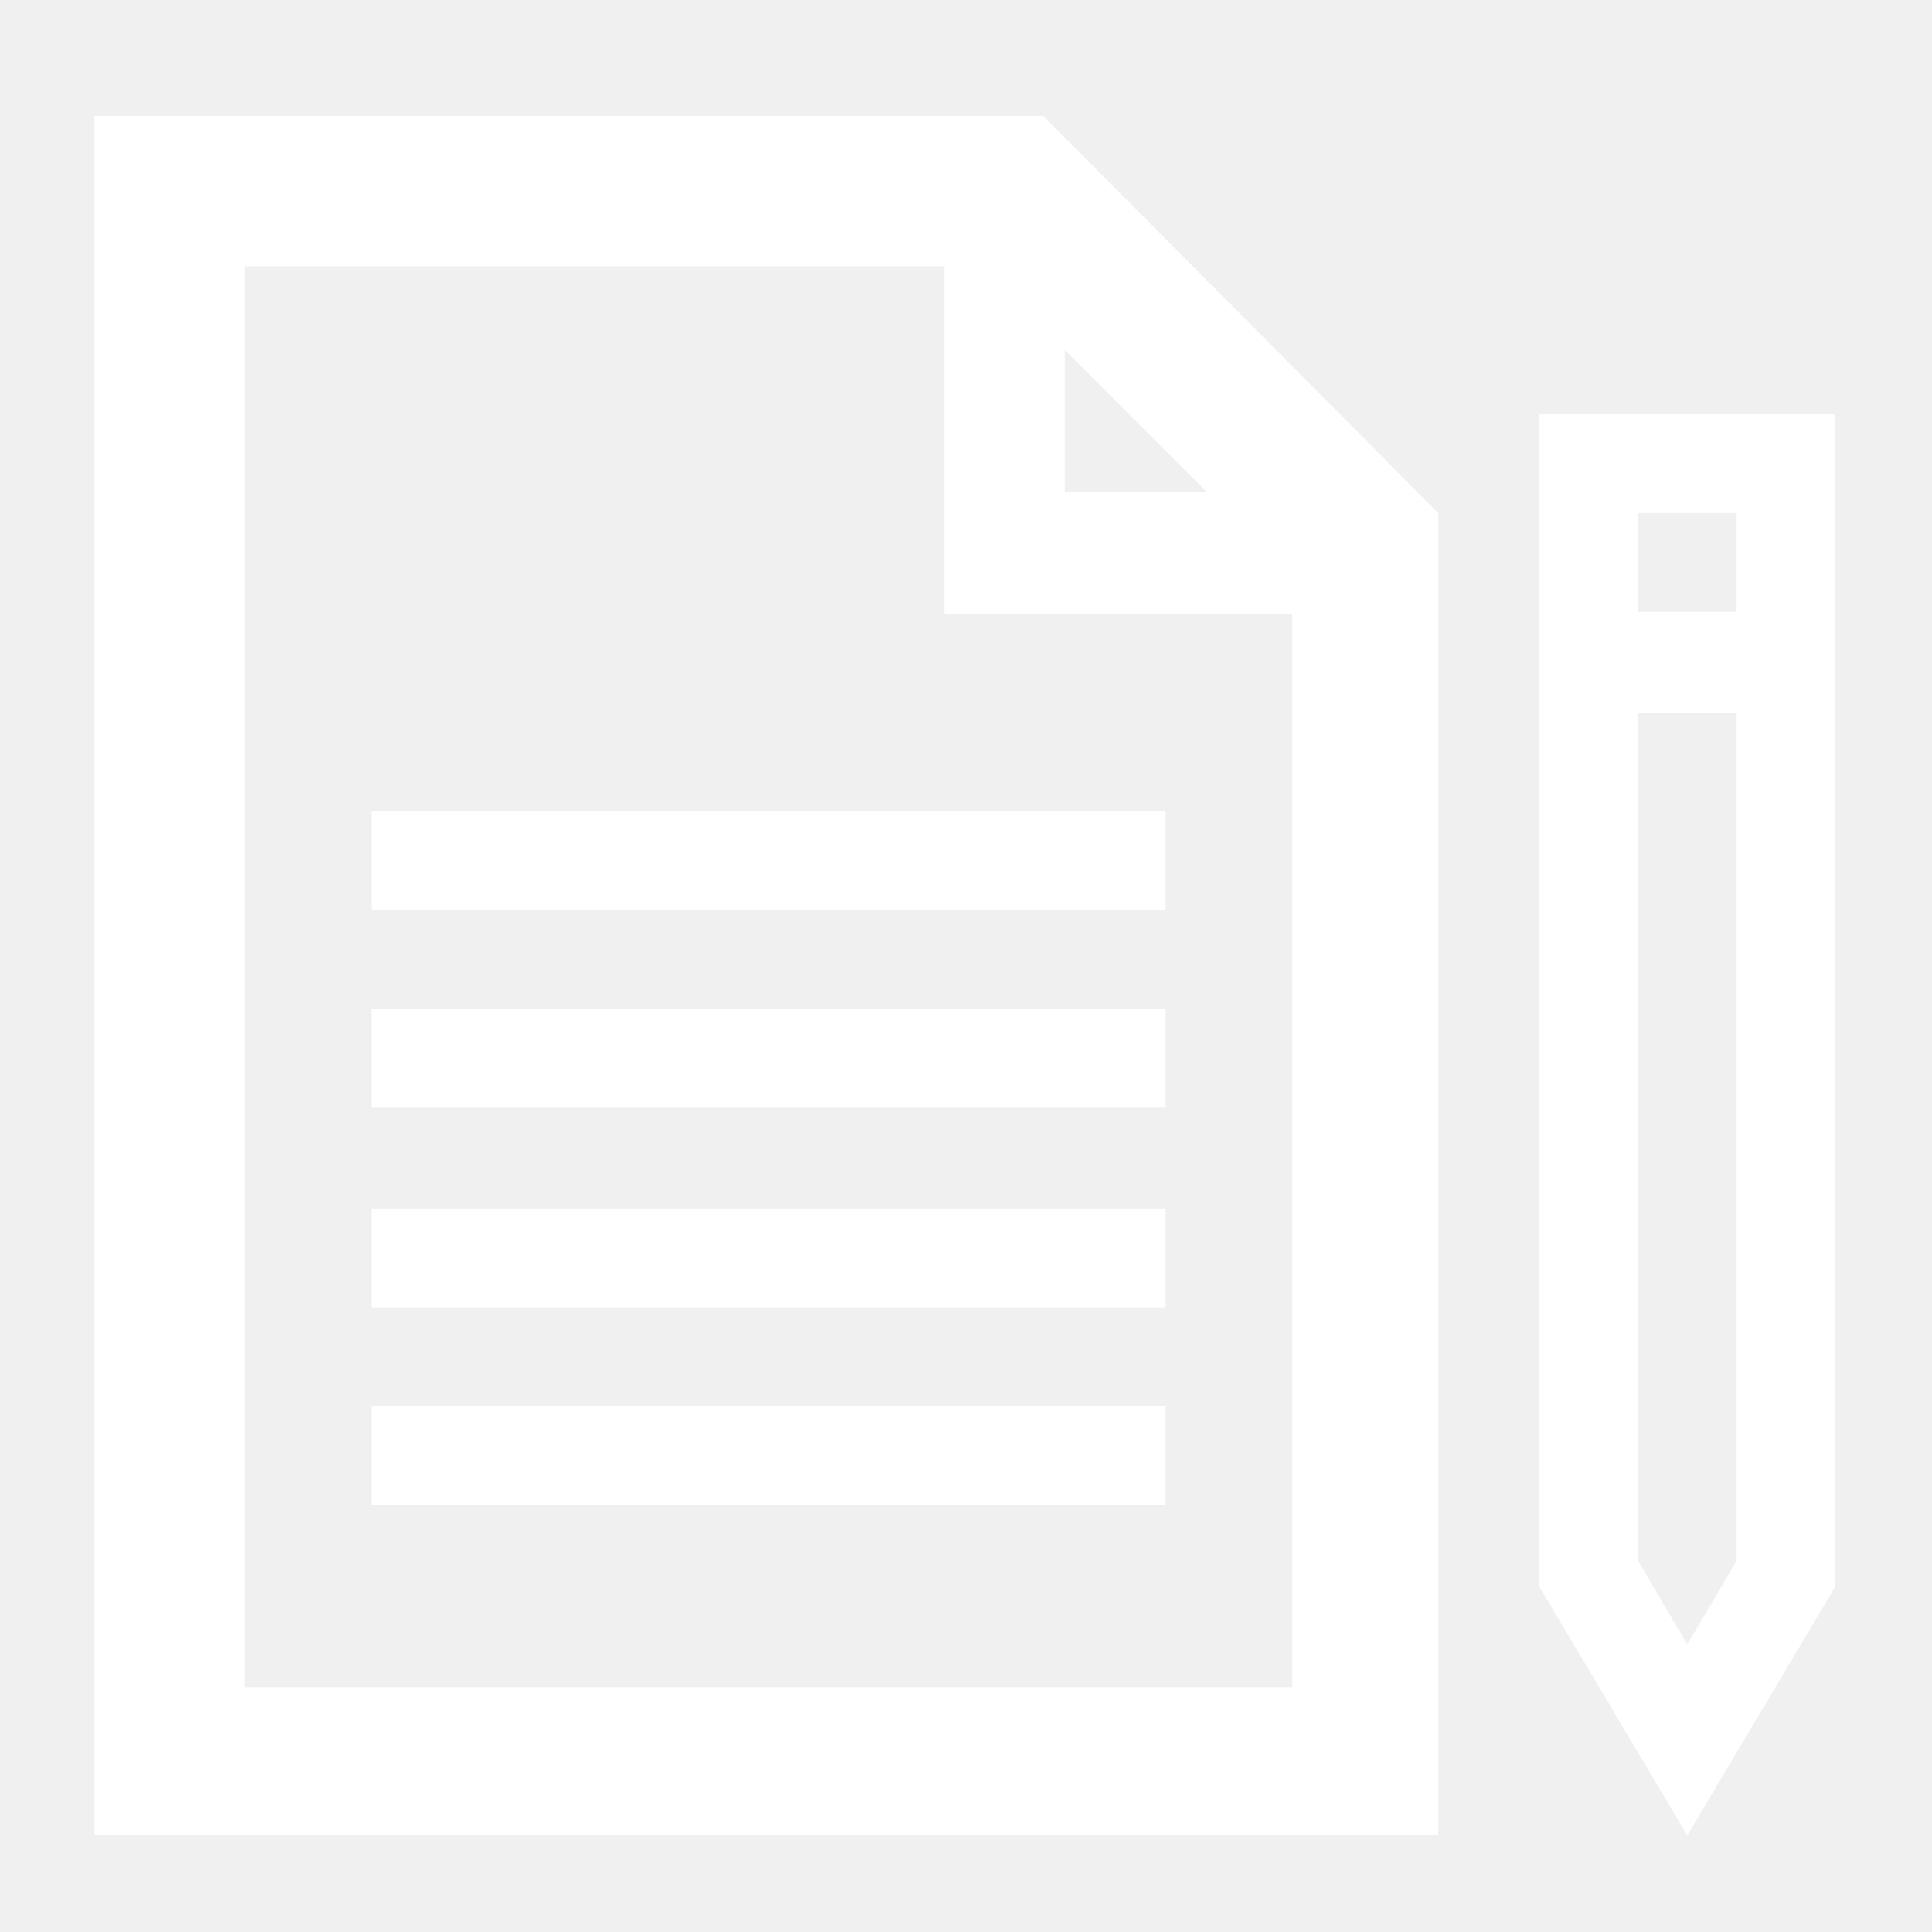
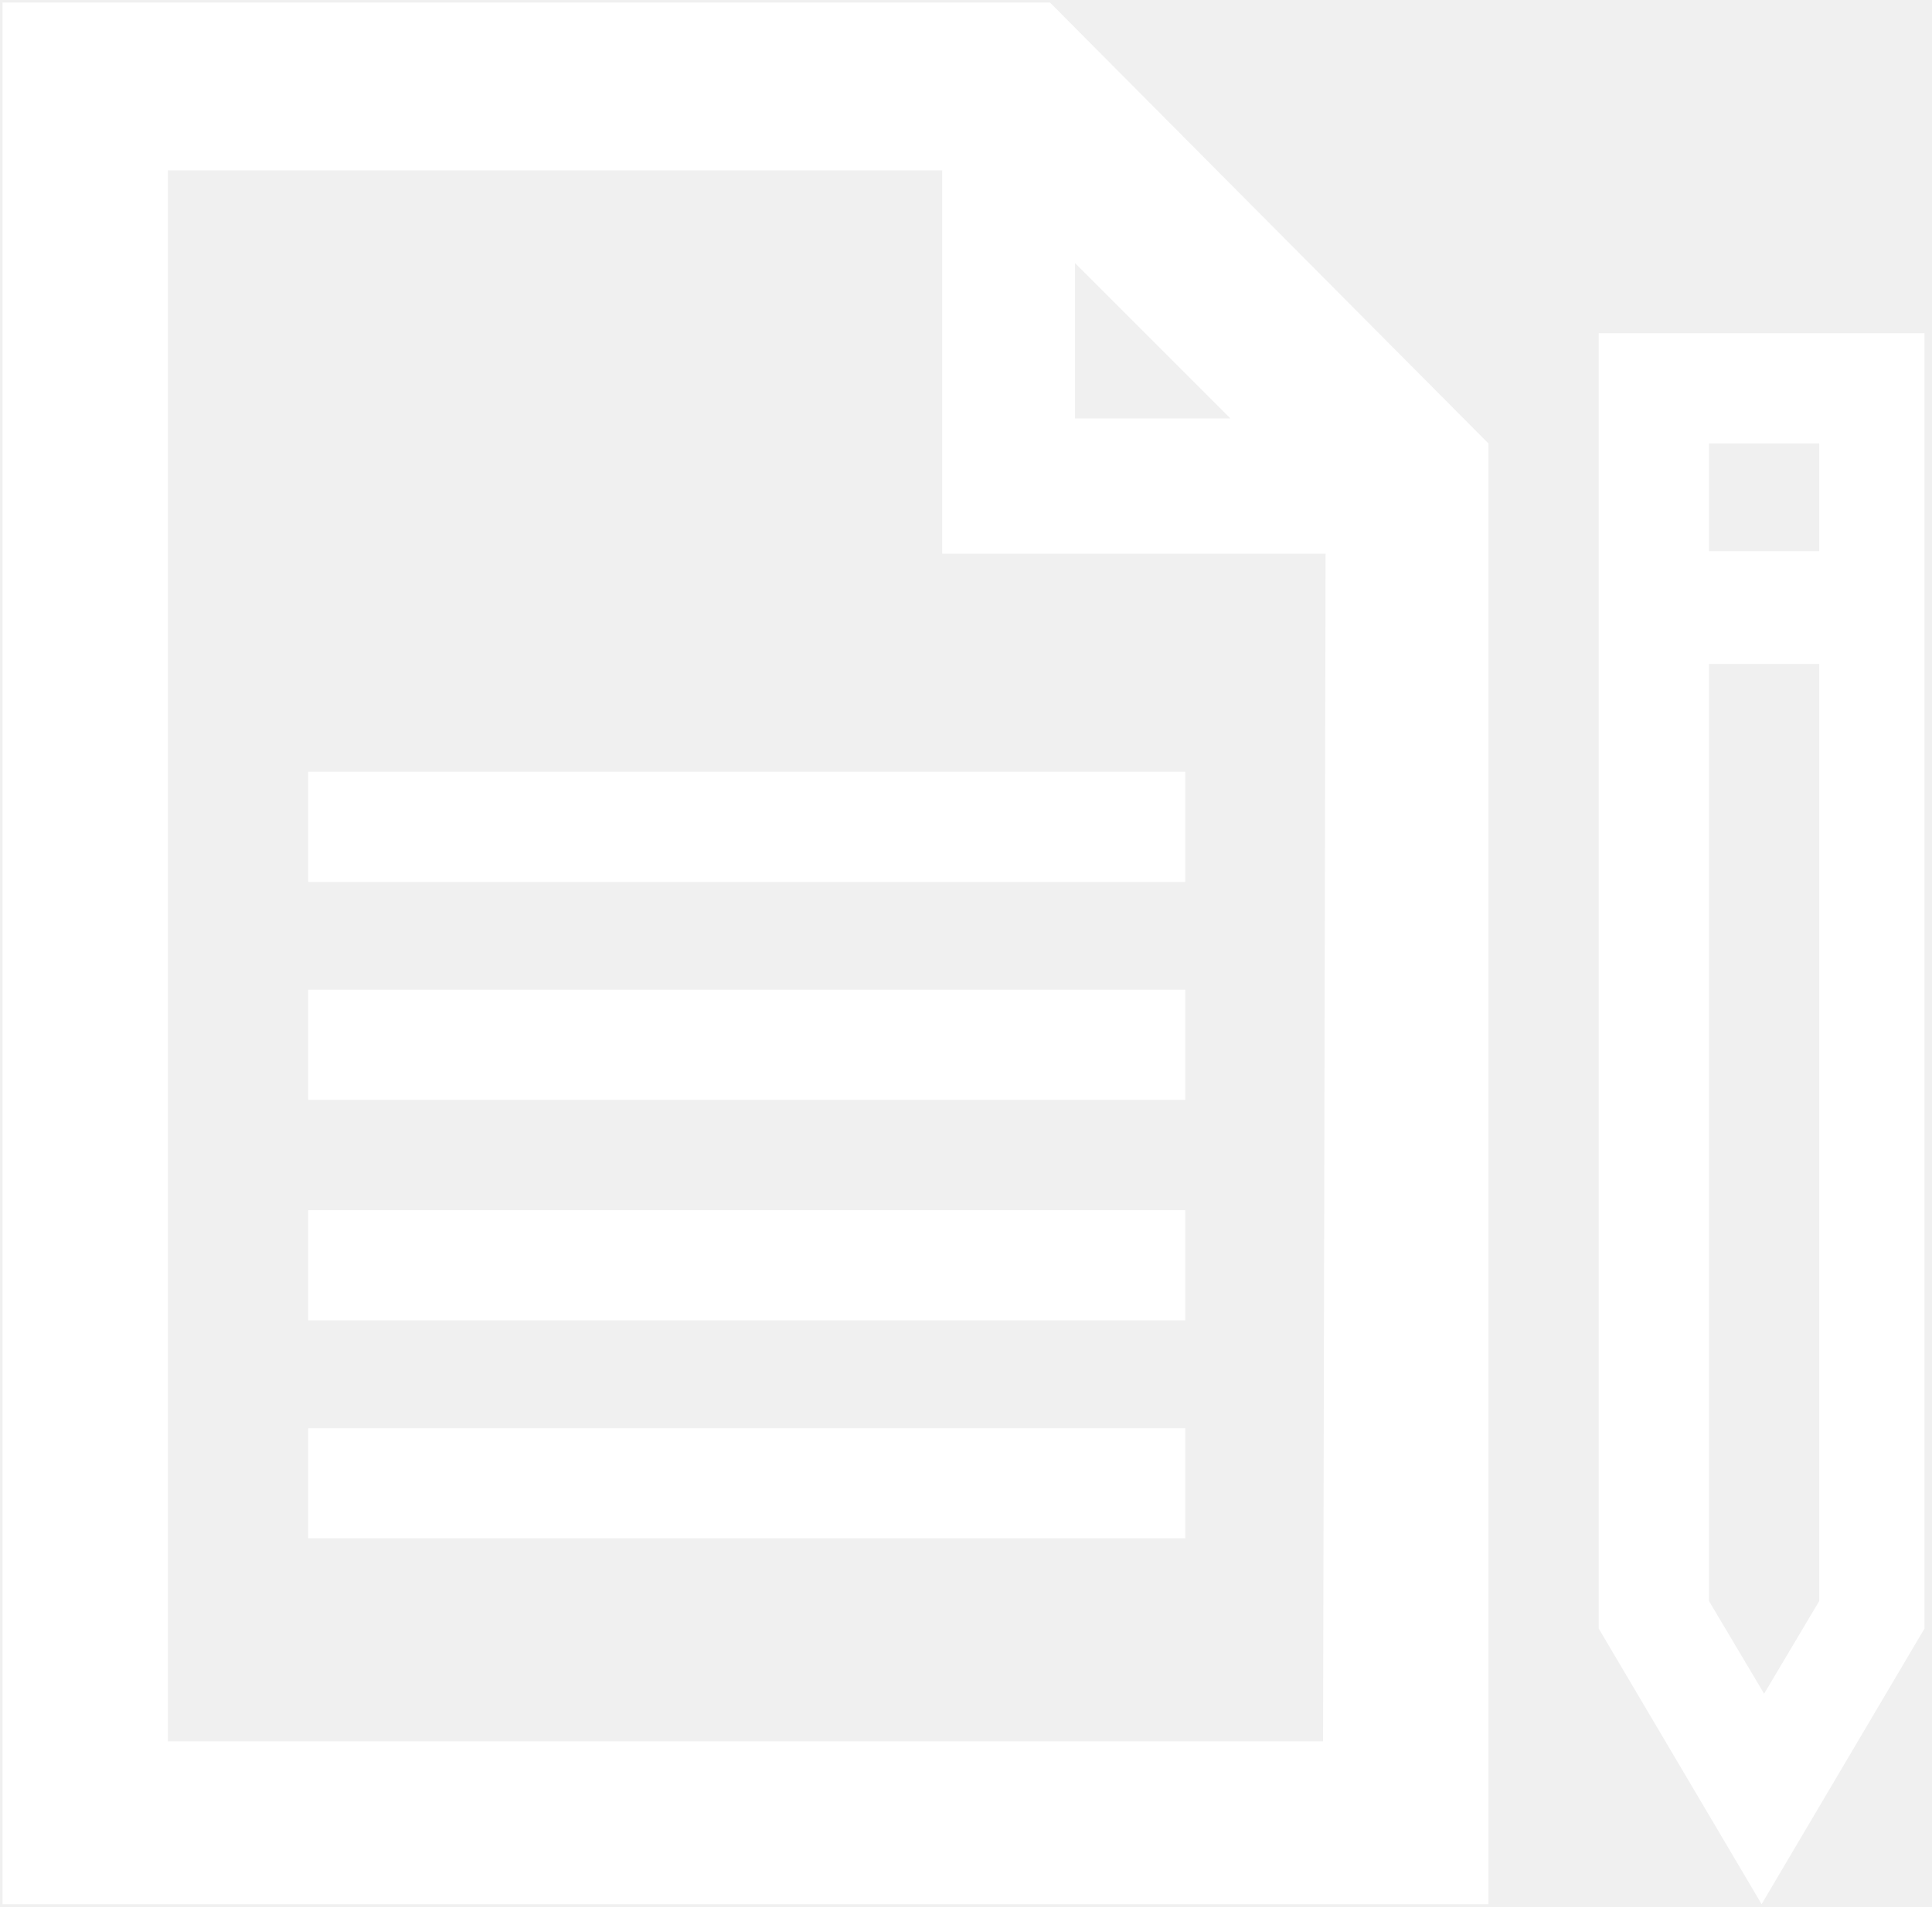
- <svg xmlns="http://www.w3.org/2000/svg" version="1.1" id="Layer_1" x="0px" y="0px" viewBox="0 0 90 90" style="enable-background:new 0 0 90 90;" xml:space="preserve">
+ <svg xmlns="http://www.w3.org/2000/svg" version="1.1" id="Layer_1" x="0px" y="0px" viewBox="0 0 77.1 76.1" style="enable-background:new 0 0 77.1 76.1;" xml:space="preserve">
  <style type="text/css">
	.st0{fill:#FFFFFF;}
</style>
-   <path class="st0" d="M4.4,5.4v80.1h62.6V23.9L48.6,5.4H4.4z M60.1,78.6H11.4V12.4H44v16.2h16.2V78.6z M49.6,22.9v-6.6l6.6,6.6H49.6z  " />
-   <rect x="17.3" y="37.8" class="st0" width="37" height="4.6" />
-   <rect x="17.3" y="47" class="st0" width="37" height="4.6" />
-   <rect x="17.3" y="56.3" class="st0" width="37" height="4.6" />
-   <rect x="17.3" y="65.5" class="st0" width="37" height="4.6" />
-   <path class="st0" d="M71.7,73.9l6.9,11.6l6.9-11.6V19.3H71.7V73.9z M76.3,23.9h4.6v4.6h-4.6V23.9z M76.3,33.2h4.6v39.5l-2.3,3.9  l-2.3-3.9V33.2z" />
+   <path class="st0" d="M0.1,0.1V76h59.3V17.7L41.9,0.1H0.1z M52.8,69.5H6.7V6.8h30.9v15.3h15.3L52.8,69.5L52.8,69.5z M42.9,16.7v-6.2  l6.2,6.2H42.9z" />
+   <rect x="12.3" y="30.8" class="st0" width="35" height="4.4" />
+   <rect x="12.3" y="39.5" class="st0" width="35" height="4.4" />
+   <rect x="12.3" y="48.3" class="st0" width="35" height="4.4" />
+   <rect x="12.3" y="57" class="st0" width="35" height="4.4" />
+   <path class="st0" d="M63.8,65l6.5,11l6.5-11V13.3H63.8V65z M68.2,17.7h4.4V22h-4.4V17.7z M68.2,26.5h4.4v37.4l-2.2,3.7l-2.2-3.7  C68.2,63.9,68.2,26.5,68.2,26.5z" />
</svg>
